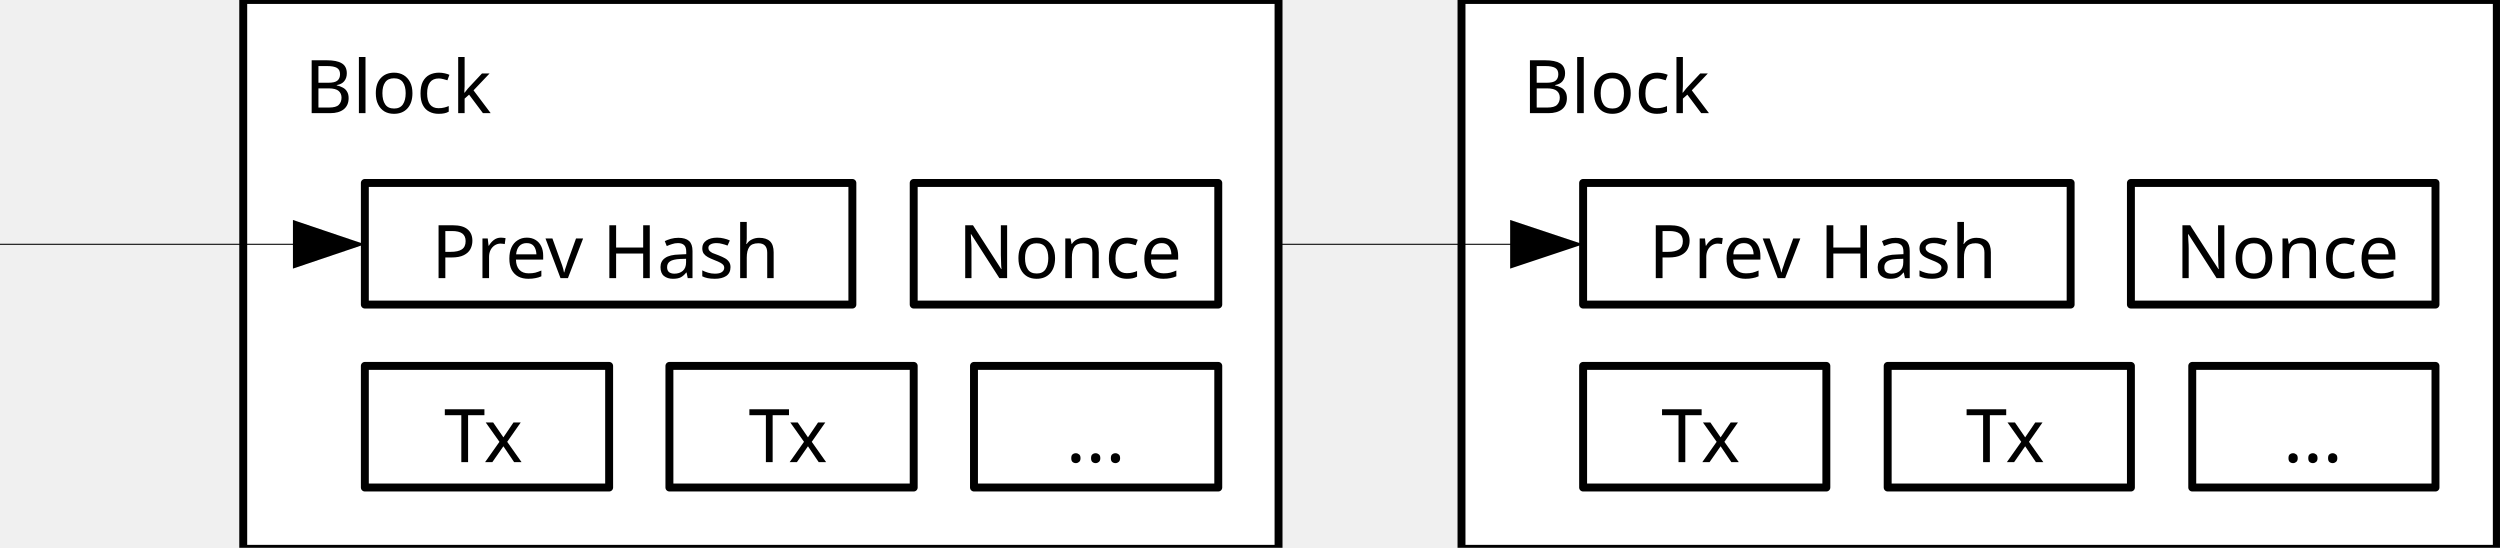
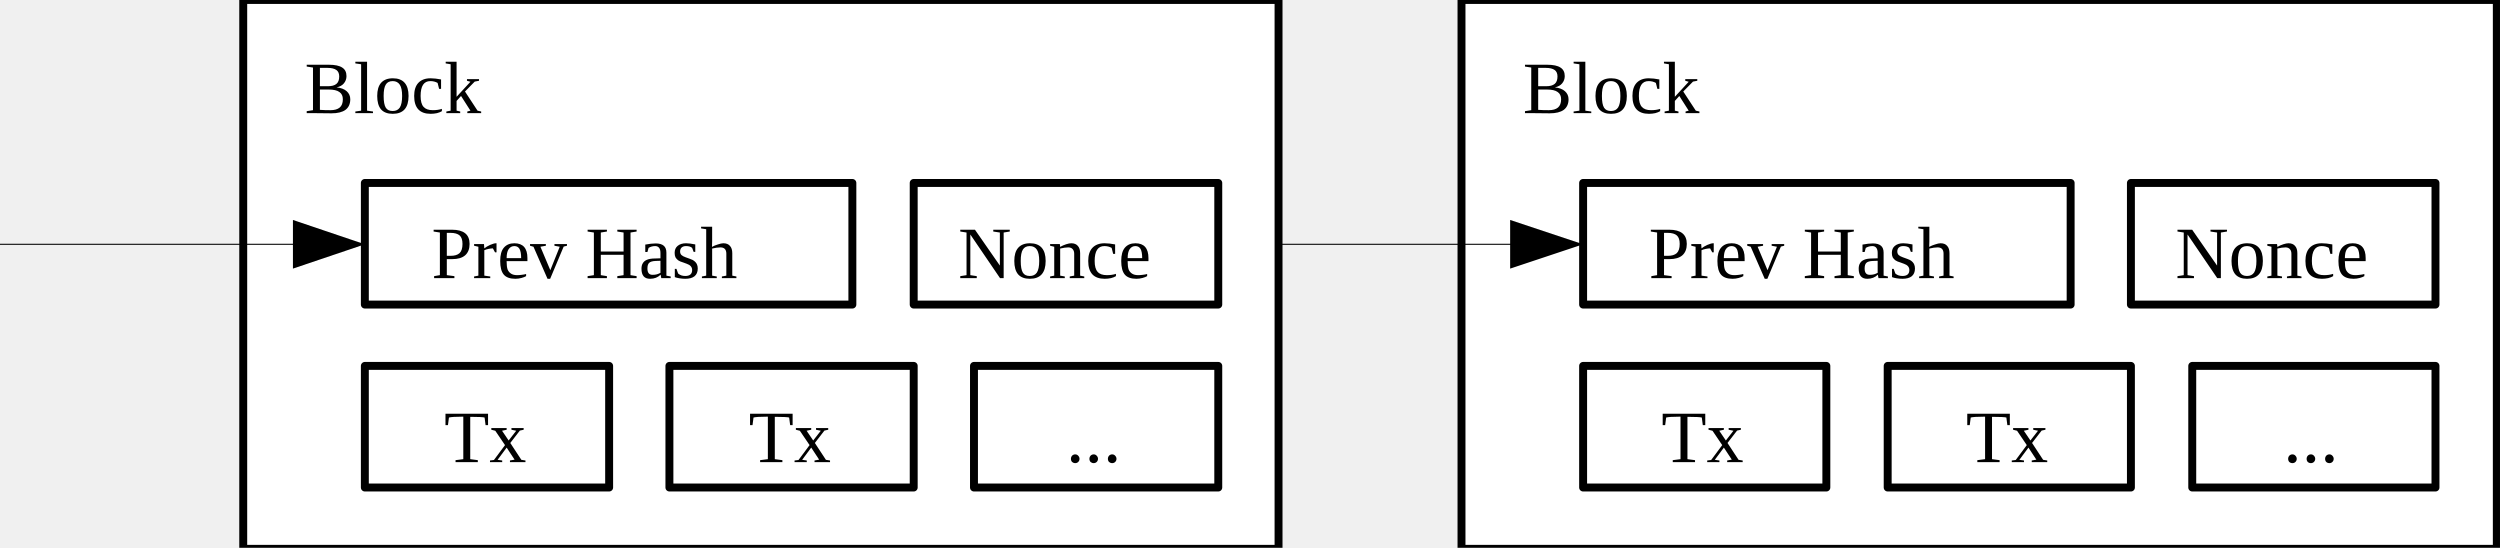
<svg xmlns="http://www.w3.org/2000/svg" width="83.397mm" height="18.274mm" viewBox="0 0 83.397 18.274" version="1.1" id="svg17749">
  <defs id="defs17746">
    <clipPath clipPathUnits="userSpaceOnUse" id="clipPath17504">
      <path d="m 188,508.9 h 236.4 v 51.8 H 188 Z" clip-rule="evenodd" id="path17502" />
    </clipPath>
  </defs>
  <g id="layer1">
    <g id="g17498" transform="matrix(0.3527778,0,0,-0.3527778,-66.32222,197.8025)">
      <g id="g17500" clip-path="url(#clipPath17504)">
        <path d="m 260,508.8 h -49 v 51.9 h 97.9 v -51.9 z" style="fill:#ffffff;fill-opacity:1;fill-rule:evenodd;stroke:none" id="path17506" />
        <g id="g17508">
          <path d="m 260,508.8 h -49 v 51.9 h 97.9 v -51.9 z" style="fill:none;stroke:#000000;stroke-width:0.75;stroke-linecap:butt;stroke-linejoin:round;stroke-miterlimit:10;stroke-dasharray:none;stroke-opacity:1" id="path17510" />
        </g>
        <g id="g17512">
-           <text transform="matrix(0.99859,0,0,-1,216.8,550)" style="font-variant:normal;font-weight:normal;font-size:5.25pt;font-family:lmtt;writing-mode:lr-tb;fill:#000000;fill-opacity:1;fill-rule:nonzero;stroke:none" id="text17516">
+           <text transform="matrix(0.99859,0,0,-1,216.8,550)" style="font-variant:normal;font-weight:normal;font-size:5.25pt;;writing-mode:lr-tb;fill:#000000;fill-opacity:1;fill-rule:nonzero;stroke:none" id="text17516">
            <tspan x="0 4.81 6.415 10.418 14.126" y="0" id="tspan17514">Block</tspan>
          </text>
        </g>
        <path d="m 245.6,531.9 h -23.1 v 11.5 h 46.1 v -11.5 z" style="fill:#ffffff;fill-opacity:1;fill-rule:evenodd;stroke:none" id="path17518" />
        <g id="g17520">
          <path d="m 245.6,531.9 h -23.1 v 11.5 h 46.1 v -11.5 z" style="fill:none;stroke:#000000;stroke-width:0.75;stroke-linecap:butt;stroke-linejoin:round;stroke-miterlimit:10;stroke-dasharray:none;stroke-opacity:1" id="path17522" />
        </g>
        <g id="g17524">
-           <text transform="matrix(0.99859,0,0,-1,228.8,534.4)" style="font-variant:normal;font-weight:normal;font-size:5.25pt;font-family:lmtt;writing-mode:lr-tb;fill:#000000;fill-opacity:1;fill-rule:nonzero;stroke:none" id="text17528">
+           <text transform="matrix(0.99859,0,0,-1,228.8,534.4)" style="font-variant:normal;font-weight:normal;font-size:5.25pt;;writing-mode:lr-tb;fill:#000000;fill-opacity:1;fill-rule:nonzero;stroke:none" id="text17528">
            <tspan x="0 4.81 7.214 11.218 14.825 16.826 22.032 26.035 29.642" y="0" id="tspan17526">Prev Hash</tspan>
          </text>
        </g>
        <path d="m 288.8,531.9 h -14.4 v 11.5 h 28.8 v -11.5 z" style="fill:#ffffff;fill-opacity:1;fill-rule:evenodd;stroke:none" id="path17530" />
        <g id="g17532">
          <path d="m 288.8,531.9 h -14.4 v 11.5 h 28.8 v -11.5 z" style="fill:none;stroke:#000000;stroke-width:0.75;stroke-linecap:butt;stroke-linejoin:round;stroke-miterlimit:10;stroke-dasharray:none;stroke-opacity:1" id="path17534" />
        </g>
        <g id="g17536">
-           <text transform="matrix(0.99859,0,0,-1,278.6,534.4)" style="font-variant:normal;font-weight:normal;font-size:5.25pt;font-family:lmtt;writing-mode:lr-tb;fill:#000000;fill-opacity:1;fill-rule:nonzero;stroke:none" id="text17540">
+           <text transform="matrix(0.99859,0,0,-1,278.6,534.4)" style="font-variant:normal;font-weight:normal;font-size:5.25pt;;writing-mode:lr-tb;fill:#000000;fill-opacity:1;fill-rule:nonzero;stroke:none" id="text17540">
            <tspan x="0 5.206 9.209 13.212 16.92" y="0" id="tspan17538">Nonce</tspan>
          </text>
        </g>
        <path d="m 234.1,514.6 h -11.6 v 11.5 h 23.1 v -11.5 z" style="fill:#ffffff;fill-opacity:1;fill-rule:evenodd;stroke:none" id="path17542" />
        <g id="g17544">
          <path d="m 234.1,514.6 h -11.6 v 11.5 h 23.1 v -11.5 z" style="fill:none;stroke:#000000;stroke-width:0.75;stroke-linecap:butt;stroke-linejoin:round;stroke-miterlimit:10;stroke-dasharray:none;stroke-opacity:1" id="path17546" />
        </g>
        <g id="g17548">
-           <text transform="matrix(0.99859,0,0,-1,230,517)" style="font-variant:normal;font-weight:normal;font-size:5.25pt;font-family:lmtt;writing-mode:lr-tb;fill:#000000;fill-opacity:1;fill-rule:nonzero;stroke:none" id="text17552">
+           <text transform="matrix(0.99859,0,0,-1,230,517)" style="font-variant:normal;font-weight:normal;font-size:5.25pt;;writing-mode:lr-tb;fill:#000000;fill-opacity:1;fill-rule:nonzero;stroke:none" id="text17552">
            <tspan x="0 4.306" y="0" id="tspan17550">Tx</tspan>
          </text>
        </g>
        <path d="m 262.9,514.6 h -11.6 v 11.5 h 23.1 v -11.5 z" style="fill:#ffffff;fill-opacity:1;fill-rule:evenodd;stroke:none" id="path17554" />
        <g id="g17556">
          <path d="m 262.9,514.6 h -11.6 v 11.5 h 23.1 v -11.5 z" style="fill:none;stroke:#000000;stroke-width:0.75;stroke-linecap:butt;stroke-linejoin:round;stroke-miterlimit:10;stroke-dasharray:none;stroke-opacity:1" id="path17558" />
        </g>
        <g id="g17560">
-           <text transform="matrix(0.99859,0,0,-1,258.8,517)" style="font-variant:normal;font-weight:normal;font-size:5.25pt;font-family:lmtt;writing-mode:lr-tb;fill:#000000;fill-opacity:1;fill-rule:nonzero;stroke:none" id="text17564">
+           <text transform="matrix(0.99859,0,0,-1,258.8,517)" style="font-variant:normal;font-weight:normal;font-size:5.25pt;;writing-mode:lr-tb;fill:#000000;fill-opacity:1;fill-rule:nonzero;stroke:none" id="text17564">
            <tspan x="0 4.306" y="0" id="tspan17562">Tx</tspan>
          </text>
        </g>
        <path d="m 291.6,514.6 h -11.5 v 11.5 h 23.1 v -11.5 z" style="fill:#ffffff;fill-opacity:1;fill-rule:evenodd;stroke:none" id="path17566" />
        <g id="g17568">
          <path d="m 291.6,514.6 h -11.5 v 11.5 h 23.1 v -11.5 z" style="fill:none;stroke:#000000;stroke-width:0.75;stroke-linecap:butt;stroke-linejoin:round;stroke-miterlimit:10;stroke-dasharray:none;stroke-opacity:1" id="path17570" />
        </g>
        <g id="g17572">
-           <text transform="matrix(0.99859,0,0,-1,288.8,517)" style="font-variant:normal;font-weight:normal;font-size:5.25pt;font-family:lmtt;writing-mode:lr-tb;fill:#000000;fill-opacity:1;fill-rule:nonzero;stroke:none" id="text17576">
+           <text transform="matrix(0.99859,0,0,-1,288.8,517)" style="font-variant:normal;font-weight:normal;font-size:5.25pt;;writing-mode:lr-tb;fill:#000000;fill-opacity:1;fill-rule:nonzero;stroke:none" id="text17576">
            <tspan x="0 2.002 4.003" y="0" id="tspan17574">...</tspan>
          </text>
        </g>
        <path d="m 222.5,537.6 -6.8,-2.3 v 4.6 z" style="fill:#000000;fill-opacity:1;fill-rule:evenodd;stroke:none" id="path17578" />
        <path d="m 188,537.6 h 29" style="fill:none;stroke:#000000;stroke-width:0.1;stroke-linecap:butt;stroke-linejoin:miter;stroke-miterlimit:10;stroke-dasharray:none;stroke-opacity:1" id="path17580" />
        <path d="m 375.1,508.8 h -48.9 v 51.9 h 97.9 v -51.9 z" style="fill:#ffffff;fill-opacity:1;fill-rule:evenodd;stroke:none" id="path17582" />
        <g id="g17584">
          <path d="m 375.1,508.8 h -48.9 v 51.9 h 97.9 v -51.9 z" style="fill:none;stroke:#000000;stroke-width:0.75;stroke-linecap:butt;stroke-linejoin:round;stroke-miterlimit:10;stroke-dasharray:none;stroke-opacity:1" id="path17586" />
        </g>
        <g id="g17588">
-           <text transform="matrix(0.99859,0,0,-1,332,550)" style="font-variant:normal;font-weight:normal;font-size:5.25pt;font-family:lmtt;writing-mode:lr-tb;fill:#000000;fill-opacity:1;fill-rule:nonzero;stroke:none" id="text17592">
+           <text transform="matrix(0.99859,0,0,-1,332,550)" style="font-variant:normal;font-weight:normal;font-size:5.25pt;;writing-mode:lr-tb;fill:#000000;fill-opacity:1;fill-rule:nonzero;stroke:none" id="text17592">
            <tspan x="0 4.81 6.415 10.418 14.126" y="0" id="tspan17590">Block</tspan>
          </text>
        </g>
        <path d="m 360.7,531.9 h -23 v 11.5 h 46.1 v -11.5 z" style="fill:#ffffff;fill-opacity:1;fill-rule:evenodd;stroke:none" id="path17594" />
        <g id="g17596">
          <path d="m 360.7,531.9 h -23 v 11.5 h 46.1 v -11.5 z" style="fill:none;stroke:#000000;stroke-width:0.75;stroke-linecap:butt;stroke-linejoin:round;stroke-miterlimit:10;stroke-dasharray:none;stroke-opacity:1" id="path17598" />
        </g>
        <g id="g17600">
-           <text transform="matrix(0.99859,0,0,-1,343.9,534.4)" style="font-variant:normal;font-weight:normal;font-size:5.25pt;font-family:lmtt;writing-mode:lr-tb;fill:#000000;fill-opacity:1;fill-rule:nonzero;stroke:none" id="text17604">
+           <text transform="matrix(0.99859,0,0,-1,343.9,534.4)" style="font-variant:normal;font-weight:normal;font-size:5.25pt;;writing-mode:lr-tb;fill:#000000;fill-opacity:1;fill-rule:nonzero;stroke:none" id="text17604">
            <tspan x="0 4.81 7.214 11.218 14.724 16.826 21.931 26.035 29.642" y="0" id="tspan17602">Prev Hash</tspan>
          </text>
        </g>
        <path d="m 403.9,531.9 h -14.4 v 11.5 h 28.8 v -11.5 z" style="fill:#ffffff;fill-opacity:1;fill-rule:evenodd;stroke:none" id="path17606" />
        <g id="g17608">
          <path d="m 403.9,531.9 h -14.4 v 11.5 h 28.8 v -11.5 z" style="fill:none;stroke:#000000;stroke-width:0.75;stroke-linecap:butt;stroke-linejoin:round;stroke-miterlimit:10;stroke-dasharray:none;stroke-opacity:1" id="path17610" />
        </g>
        <g id="g17612">
-           <text transform="matrix(0.99859,0,0,-1,393.7,534.4)" style="font-variant:normal;font-weight:normal;font-size:5.25pt;font-family:lmtt;writing-mode:lr-tb;fill:#000000;fill-opacity:1;fill-rule:nonzero;stroke:none" id="text17616">
+           <text transform="matrix(0.99859,0,0,-1,393.7,534.4)" style="font-variant:normal;font-weight:normal;font-size:5.25pt;;writing-mode:lr-tb;fill:#000000;fill-opacity:1;fill-rule:nonzero;stroke:none" id="text17616">
            <tspan x="0 5.206 9.209 13.313 16.92" y="0" id="tspan17614">Nonce</tspan>
          </text>
        </g>
        <path d="m 349.2,514.6 h -11.5 v 11.5 h 23 v -11.5 z" style="fill:#ffffff;fill-opacity:1;fill-rule:evenodd;stroke:none" id="path17618" />
        <g id="g17620">
          <path d="m 349.2,514.6 h -11.5 v 11.5 h 23 v -11.5 z" style="fill:none;stroke:#000000;stroke-width:0.75;stroke-linecap:butt;stroke-linejoin:round;stroke-miterlimit:10;stroke-dasharray:none;stroke-opacity:1" id="path17622" />
        </g>
        <g id="g17624">
-           <text transform="matrix(0.99859,0,0,-1,345.1,517)" style="font-variant:normal;font-weight:normal;font-size:5.25pt;font-family:lmtt;writing-mode:lr-tb;fill:#000000;fill-opacity:1;fill-rule:nonzero;stroke:none" id="text17628">
+           <text transform="matrix(0.99859,0,0,-1,345.1,517)" style="font-variant:normal;font-weight:normal;font-size:5.25pt;;writing-mode:lr-tb;fill:#000000;fill-opacity:1;fill-rule:nonzero;stroke:none" id="text17628">
            <tspan x="0 4.306" y="0" id="tspan17626">Tx</tspan>
          </text>
        </g>
        <path d="m 378,514.6 h -11.5 v 11.5 h 23 v -11.5 z" style="fill:#ffffff;fill-opacity:1;fill-rule:evenodd;stroke:none" id="path17630" />
        <g id="g17632">
          <path d="m 378,514.6 h -11.5 v 11.5 h 23 v -11.5 z" style="fill:none;stroke:#000000;stroke-width:0.75;stroke-linecap:butt;stroke-linejoin:round;stroke-miterlimit:10;stroke-dasharray:none;stroke-opacity:1" id="path17634" />
        </g>
        <g id="g17636">
-           <text transform="matrix(0.99859,0,0,-1,373.9,517)" style="font-variant:normal;font-weight:normal;font-size:5.25pt;font-family:lmtt;writing-mode:lr-tb;fill:#000000;fill-opacity:1;fill-rule:nonzero;stroke:none" id="text17640">
+           <text transform="matrix(0.99859,0,0,-1,373.9,517)" style="font-variant:normal;font-weight:normal;font-size:5.25pt;;writing-mode:lr-tb;fill:#000000;fill-opacity:1;fill-rule:nonzero;stroke:none" id="text17640">
            <tspan x="0 4.306" y="0" id="tspan17638">Tx</tspan>
          </text>
        </g>
        <path d="m 406.8,514.6 h -11.5 v 11.5 h 23 v -11.5 z" style="fill:#ffffff;fill-opacity:1;fill-rule:evenodd;stroke:none" id="path17642" />
        <g id="g17644">
          <path d="m 406.8,514.6 h -11.5 v 11.5 h 23 v -11.5 z" style="fill:none;stroke:#000000;stroke-width:0.75;stroke-linecap:butt;stroke-linejoin:round;stroke-miterlimit:10;stroke-dasharray:none;stroke-opacity:1" id="path17646" />
        </g>
        <g id="g17648">
-           <text transform="matrix(0.99859,0,0,-1,403.9,517)" style="font-variant:normal;font-weight:normal;font-size:5.25pt;font-family:lmtt;writing-mode:lr-tb;fill:#000000;fill-opacity:1;fill-rule:nonzero;stroke:none" id="text17652">
+           <text transform="matrix(0.99859,0,0,-1,403.9,517)" style="font-variant:normal;font-weight:normal;font-size:5.25pt;;writing-mode:lr-tb;fill:#000000;fill-opacity:1;fill-rule:nonzero;stroke:none" id="text17652">
            <tspan x="0 2.102 4.104" y="0" id="tspan17650">...</tspan>
          </text>
        </g>
        <path d="m 337.7,537.6 -6.9,-2.3 v 4.6 z" style="fill:#000000;fill-opacity:1;fill-rule:evenodd;stroke:none" id="path17654" />
        <path d="m 308.9,537.6 h 23.3" style="fill:none;stroke:#000000;stroke-width:0.1;stroke-linecap:butt;stroke-linejoin:miter;stroke-miterlimit:10;stroke-dasharray:none;stroke-opacity:1" id="path17656" />
      </g>
    </g>
  </g>
</svg>
